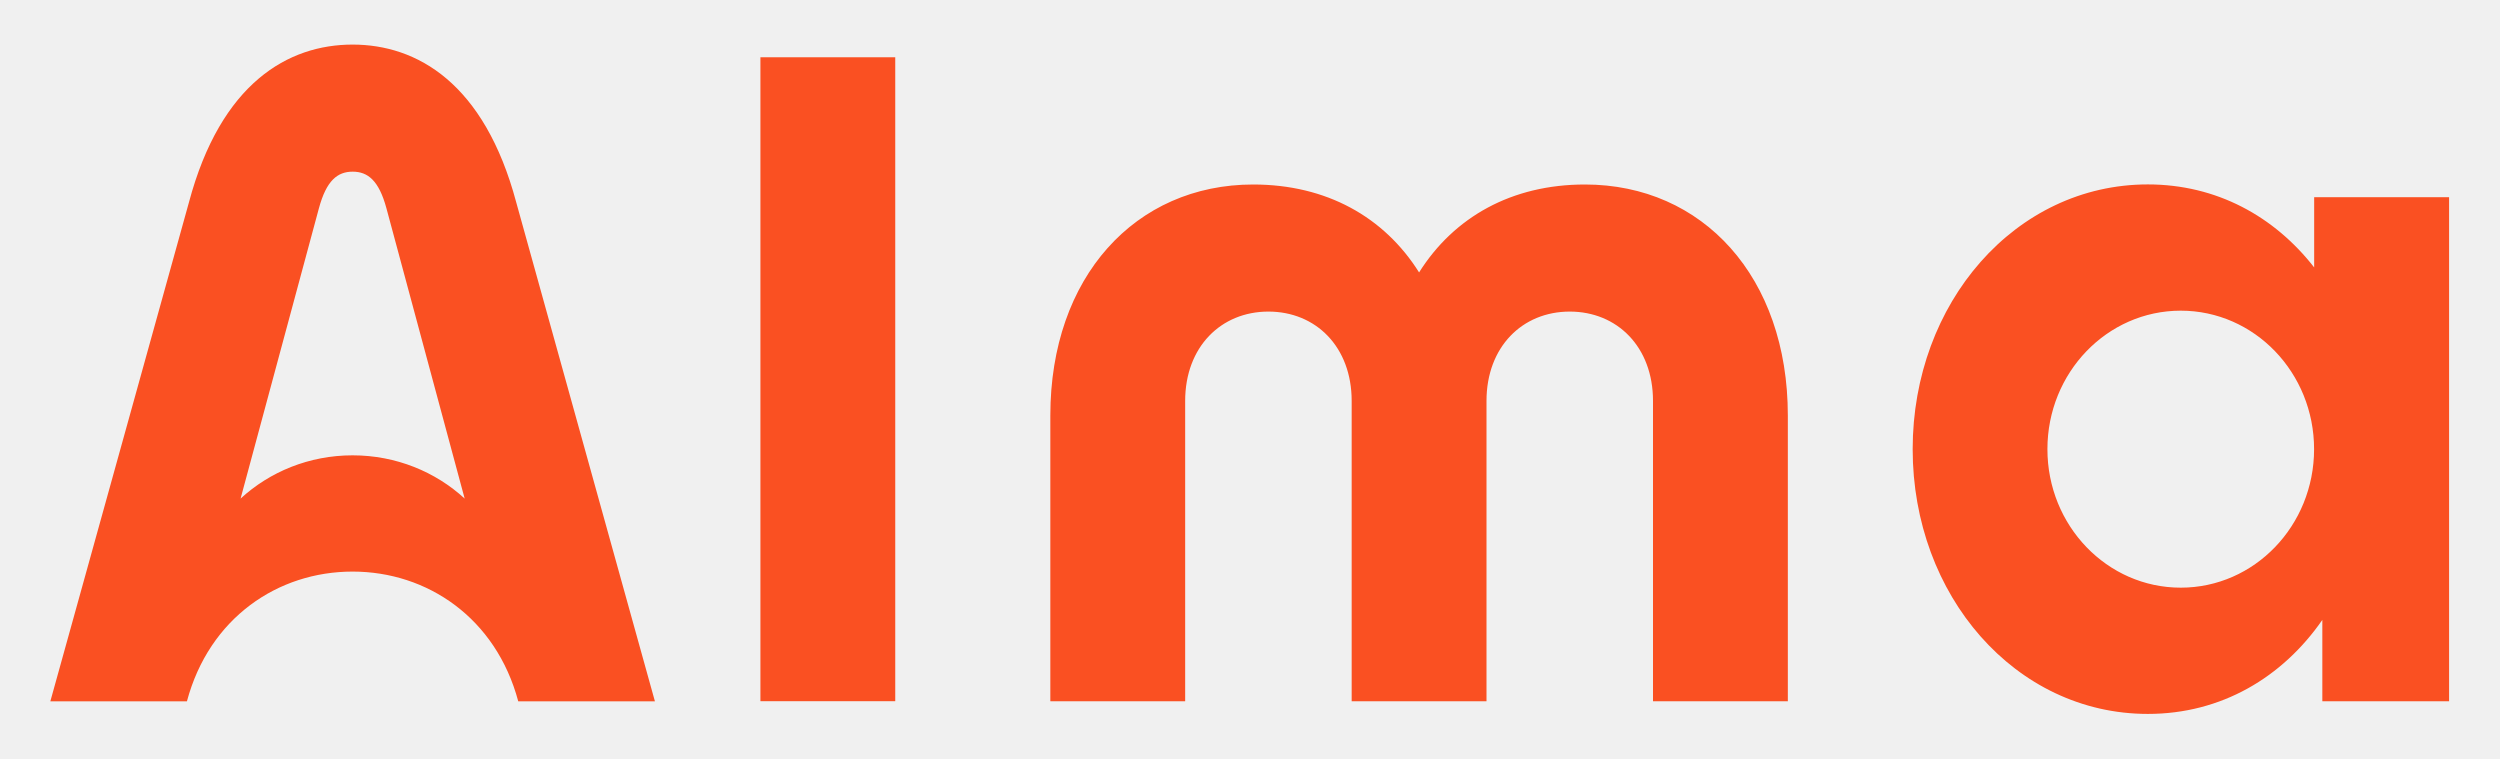
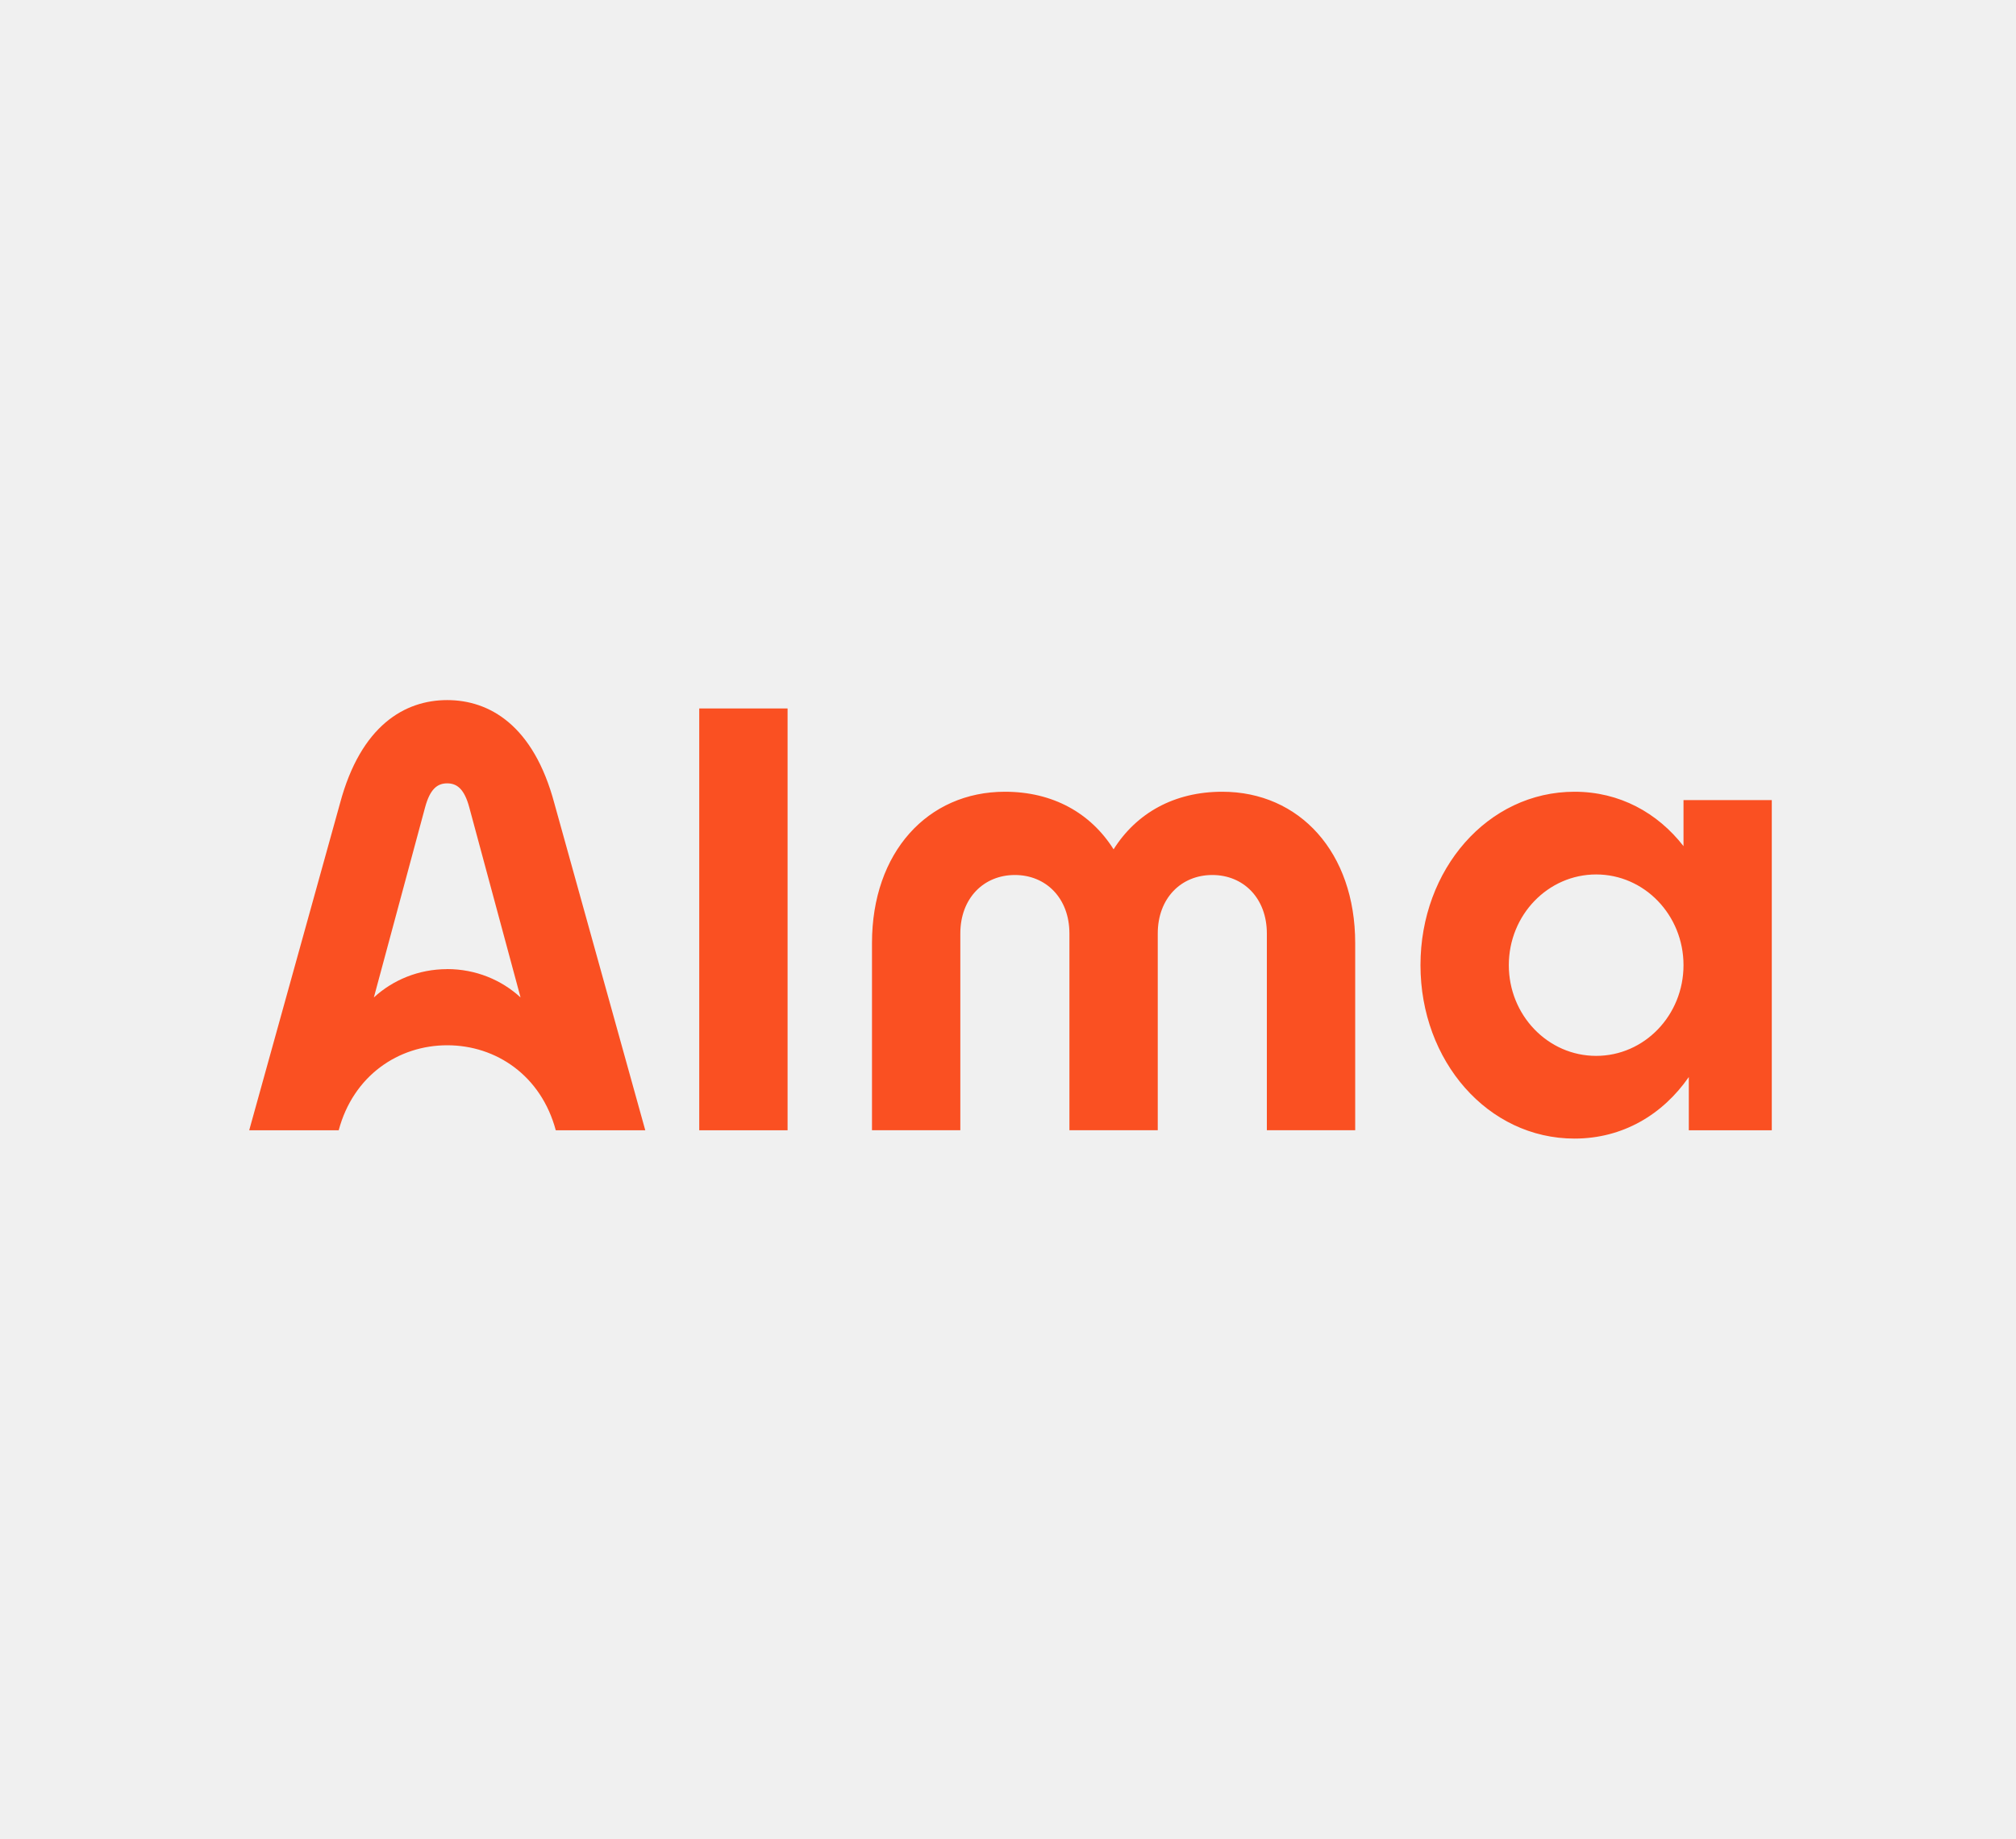
- <svg xmlns="http://www.w3.org/2000/svg" version="1.1" id="Calque_1" x="0px" y="0px" viewBox="0 0 3000 909.8" style="enable-background:new 0 0 3000 909.8;" xml:space="preserve">
-   <style type="text/css">
- 	.st0{fill:#FA5022;}
- </style>
-   <path class="st0" d="M2777,236.6v84.3c-47.8-61.3-117.2-99.6-199.6-99.6c-159,0-282.2,142.2-282.2,317.7s123.2,317.7,282.2,317.7  c88.2,0,161.5-43.8,209.4-112.8v97.6h152.1V236.6H2777z M2616.9,705.2c-88.4,0-160-74.4-160-166.2s71.6-166.2,160-166.2  s160,74.4,160,166.2S2705.3,705.2,2616.9,705.2z M912.5,68.7h161.8v772.7H912.5V68.7z M1260.4,498.6  c0-166.3,102.1-277.2,243.5-277.2c87.8,0,157.2,39,199,105.5c41.9-66.5,111.2-105.5,199-105.5c141.4,0,243.5,110.9,243.5,277.2  v342.9h-161.8V481.1c0-64.9-43-107.2-99.9-107.2s-99.9,42.4-99.9,107.2v360.4H1622V481.1c0-64.9-43-107.2-99.9-107.2  s-99.9,42.4-99.9,107.2v360.4h-161.8L1260.4,498.6L1260.4,498.6z M619.5,242.9C581.2,99.4,500.2,53.5,423.1,53.5  S265,99.4,226.7,242.9L60.4,841.6h163.9c26.7-100,109-155.7,198.8-155.7s172.1,55.8,198.8,155.7h164L619.5,242.9z M423.1,546.4  c-52.2,0-99.5,19.8-134.4,51.9l94-348.4c9-33.3,22.3-43.9,40.5-43.9s31.5,10.6,40.5,43.9l93.9,348.4  C522.7,566.2,475.3,546.4,423.1,546.4z" />
+ <svg xmlns="http://www.w3.org/2000/svg" width="809" height="738" viewBox="0 0 809 738" fill="none">
+   <g clip-path="url(#clip0_167_4744)">
+     <path d="M675.573 321.133V339.615C665.116 326.186 649.895 317.787 631.838 317.787C597.009 317.787 570.024 348.945 570.024 387.393C570.024 425.842 597.009 457 631.838 457C651.158 457 667.22 447.404 677.7 432.291V453.676H711V321.133H675.551H675.573ZM640.523 423.803C621.159 423.803 605.473 407.493 605.473 387.393C605.473 367.294 621.159 350.983 640.523 350.983C659.887 350.983 675.573 367.294 675.573 387.393C675.573 407.493 659.887 423.803 640.523 423.803ZM280.598 284.368H316.047V453.676H280.598V284.368ZM349.919 378.529C349.919 342.075 372.296 317.787 403.269 317.787C422.523 317.787 437.699 326.341 446.872 340.9C456.044 326.341 471.221 317.787 490.474 317.787C521.448 317.787 543.825 342.075 543.825 378.529V453.654H508.376V374.695C508.376 360.49 498.96 351.205 486.486 351.205C474.012 351.205 464.596 360.49 464.596 374.695V453.654H429.147V374.695C429.147 360.49 419.731 351.205 407.257 351.205C394.784 351.205 385.368 360.49 385.368 374.695V453.654H349.919V378.529ZM222.476 322.507C214.102 291.061 196.355 281 179.45 281C162.545 281 144.821 291.061 136.424 322.507L100 453.676H135.914C141.763 431.781 159.798 419.548 179.472 419.548C199.146 419.548 217.159 431.759 223.03 453.676H258.945L222.476 322.507ZM179.45 388.989C168.018 388.989 157.649 393.332 150.027 400.357L170.588 324.036C172.56 316.745 175.462 314.418 179.45 314.418C183.438 314.418 186.341 316.745 188.312 324.036L208.895 400.357C201.273 393.31 190.882 388.967 179.45 388.967V388.989Z" fill="#FA5022" />
+   </g>
+   <defs>
+     <clipPath id="clip0_167_4744">
+       <rect width="611" height="176" fill="white" transform="translate(100 281)" />
+     </clipPath>
+   </defs>
</svg>
